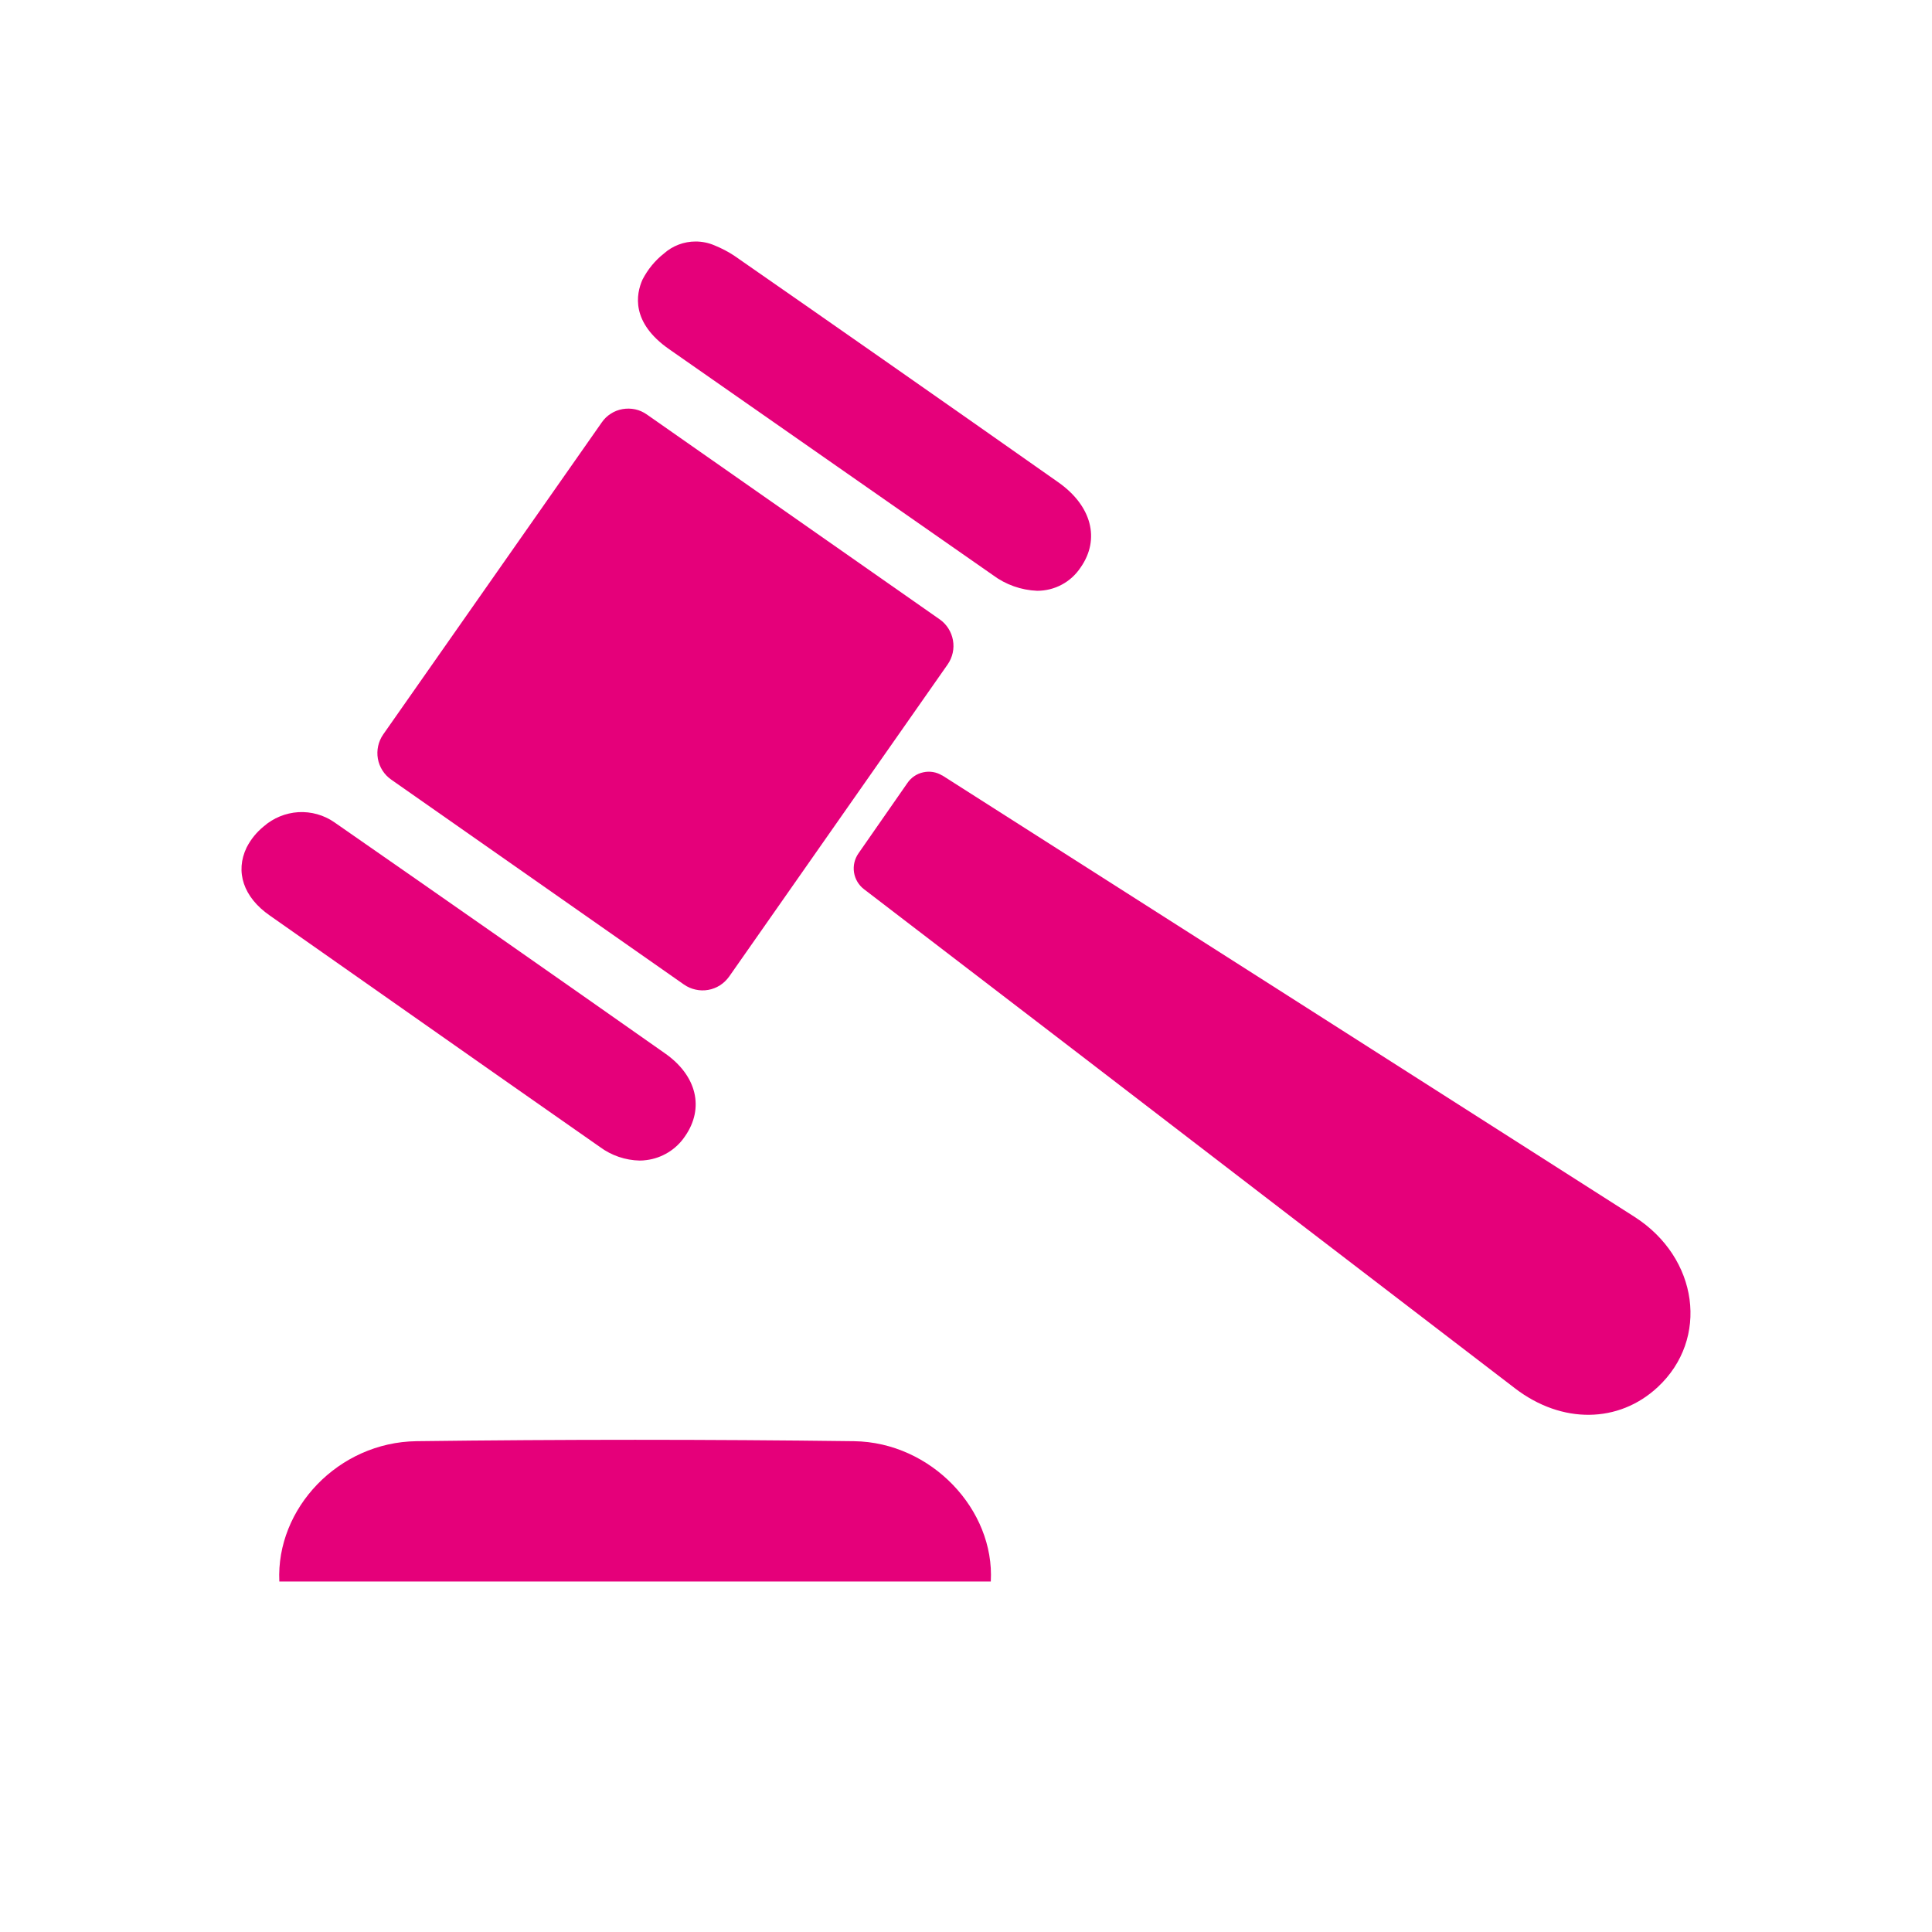
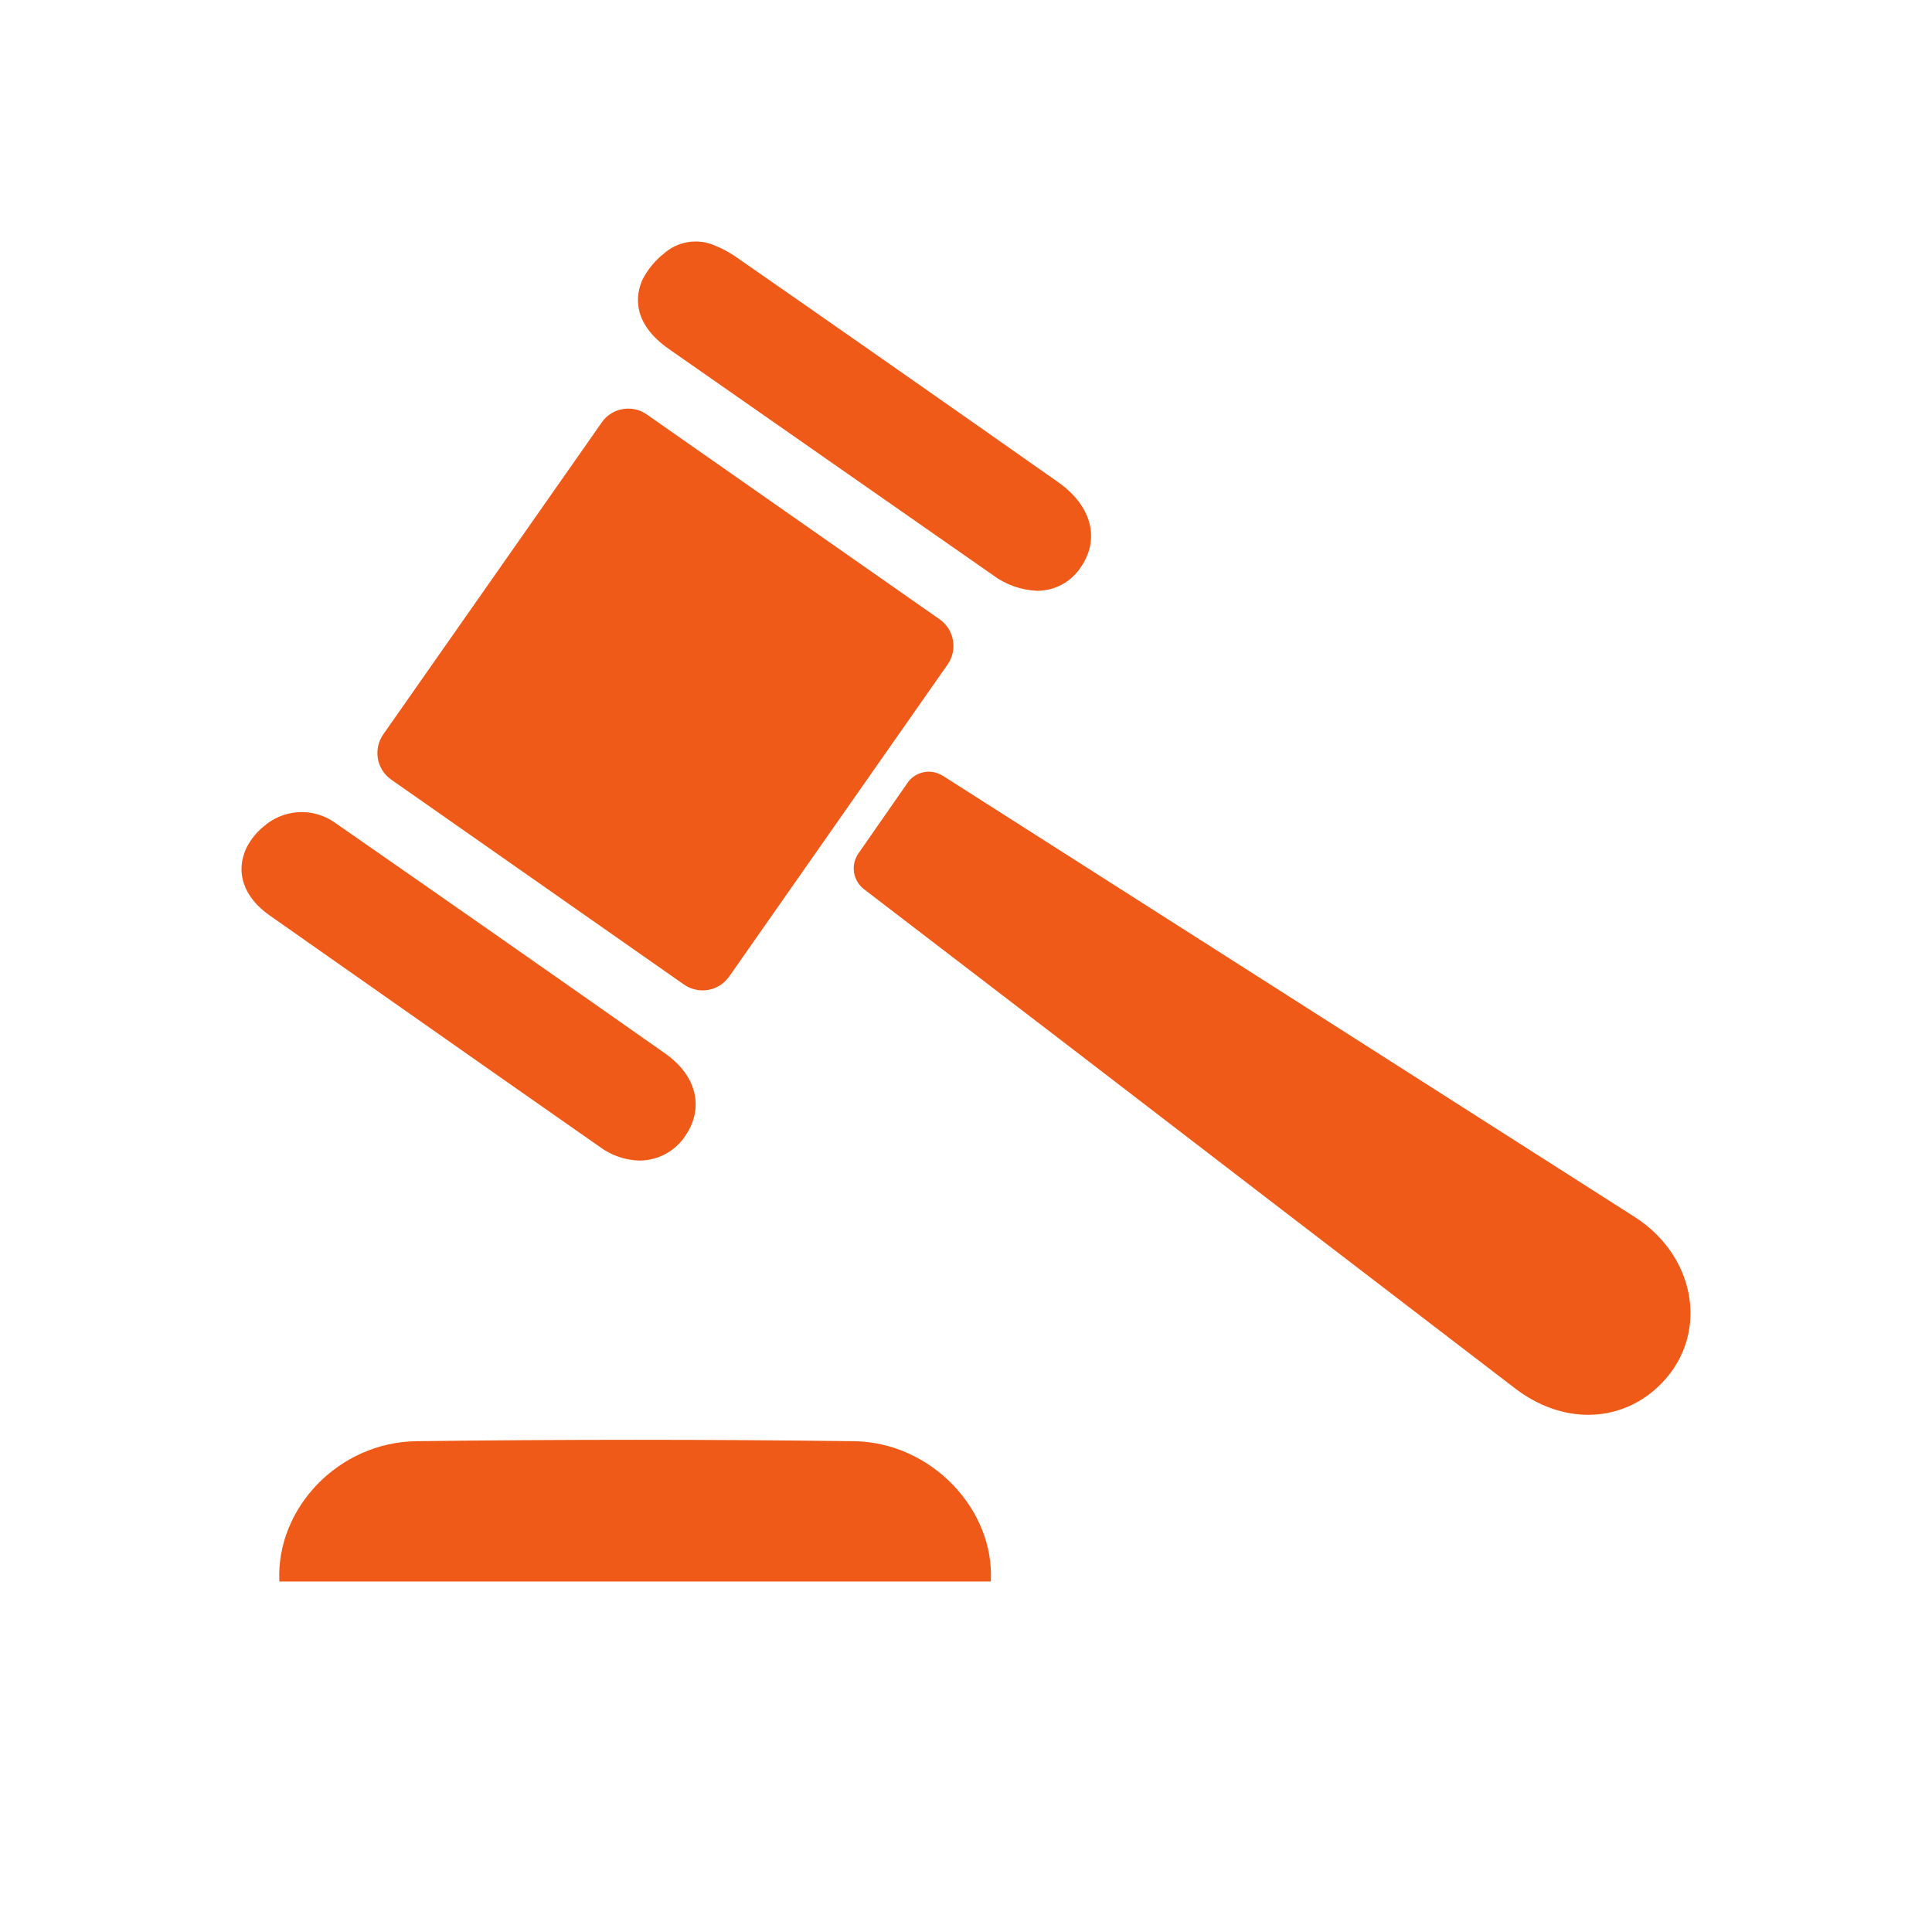
<svg xmlns="http://www.w3.org/2000/svg" width="24" height="24" viewBox="0 0 24 24" fill="none">
-   <path d="M8.496 12.23L4.859 9.684C4.772 9.623 4.713 9.53 4.694 9.425C4.676 9.32 4.699 9.212 4.76 9.124L7.475 5.248C7.505 5.204 7.543 5.167 7.588 5.139C7.632 5.11 7.682 5.091 7.734 5.082C7.786 5.073 7.839 5.074 7.891 5.085C7.942 5.096 7.991 5.118 8.034 5.148L11.672 7.693C11.76 7.754 11.819 7.848 11.838 7.953C11.857 8.058 11.833 8.166 11.772 8.254L9.058 12.131C9.027 12.174 8.989 12.211 8.944 12.24C8.899 12.268 8.85 12.288 8.797 12.297C8.745 12.306 8.692 12.305 8.64 12.293C8.588 12.282 8.539 12.26 8.496 12.23Z" fill="#E5007A" />
-   <path d="M10.664 10.601C10.867 10.308 11.067 10.021 11.272 9.727C11.318 9.659 11.389 9.611 11.469 9.594C11.549 9.576 11.633 9.59 11.703 9.633H11.706C14.572 11.459 17.438 13.287 20.303 15.115C21.101 15.625 21.236 16.634 20.592 17.232C20.109 17.681 19.404 17.693 18.822 17.248C16.99 15.846 15.159 14.442 13.33 13.036L10.734 11.047C10.667 10.996 10.622 10.921 10.609 10.838C10.596 10.755 10.616 10.67 10.664 10.601Z" fill="#E5007A" />
-   <path d="M12.308 19.646H3.47C3.427 18.738 4.204 17.916 5.173 17.903C6.985 17.88 8.796 17.88 10.608 17.903C11.569 17.916 12.358 18.754 12.308 19.646Z" fill="#E5007A" />
-   <path d="M13.424 7.049C13.365 7.138 13.285 7.212 13.191 7.262C13.097 7.313 12.991 7.339 12.884 7.339C12.685 7.331 12.493 7.263 12.334 7.144C11.682 6.69 11.031 6.236 10.38 5.781C9.692 5.3 9.003 4.819 8.314 4.339C7.835 4.006 7.901 3.654 7.981 3.474C8.046 3.348 8.136 3.237 8.248 3.149C8.356 3.053 8.496 3 8.641 3C8.721 3 8.8 3.016 8.873 3.047C8.962 3.083 9.047 3.127 9.126 3.18C10.391 4.059 11.706 4.978 13.145 5.99C13.561 6.282 13.67 6.697 13.424 7.049Z" fill="#E5007A" />
-   <path d="M8.509 14.116C8.455 14.196 8.385 14.264 8.302 14.315C8.219 14.366 8.127 14.399 8.03 14.411C8.002 14.415 7.974 14.417 7.946 14.417C7.768 14.413 7.595 14.354 7.452 14.248C6.63 13.674 5.796 13.089 4.99 12.523C4.444 12.139 3.897 11.756 3.35 11.372C3.025 11.146 2.918 10.83 3.064 10.527C3.116 10.426 3.188 10.337 3.277 10.265C3.396 10.161 3.548 10.099 3.706 10.089C3.865 10.08 4.023 10.124 4.154 10.215L4.187 10.238C5.54 11.178 6.911 12.136 8.262 13.086C8.656 13.362 8.753 13.766 8.509 14.116Z" fill="#E5007A" />
+   <path d="M8.496 12.23L4.859 9.684C4.772 9.623 4.713 9.53 4.694 9.425C4.676 9.32 4.699 9.212 4.76 9.124L7.475 5.248C7.505 5.204 7.543 5.167 7.588 5.139C7.632 5.11 7.682 5.091 7.734 5.082C7.786 5.073 7.839 5.074 7.891 5.085C7.942 5.096 7.991 5.118 8.034 5.148L11.672 7.693C11.76 7.754 11.819 7.848 11.838 7.953C11.857 8.058 11.833 8.166 11.772 8.254L9.058 12.131C9.027 12.174 8.989 12.211 8.944 12.24C8.899 12.268 8.85 12.288 8.797 12.297C8.745 12.306 8.692 12.305 8.64 12.293C8.588 12.282 8.539 12.26 8.496 12.23Z" fill="#ef5a19" />
+   <path d="M10.664 10.601C10.867 10.308 11.067 10.021 11.272 9.727C11.318 9.659 11.389 9.611 11.469 9.594C11.549 9.576 11.633 9.59 11.703 9.633H11.706C14.572 11.459 17.438 13.287 20.303 15.115C21.101 15.625 21.236 16.634 20.592 17.232C20.109 17.681 19.404 17.693 18.822 17.248C16.99 15.846 15.159 14.442 13.33 13.036L10.734 11.047C10.667 10.996 10.622 10.921 10.609 10.838C10.596 10.755 10.616 10.67 10.664 10.601Z" fill="#ef5a19" />
+   <path d="M12.308 19.646H3.47C3.427 18.738 4.204 17.916 5.173 17.903C6.985 17.88 8.796 17.88 10.608 17.903C11.569 17.916 12.358 18.754 12.308 19.646Z" fill="#ef5a19" />
+   <path d="M13.424 7.049C13.365 7.138 13.285 7.212 13.191 7.262C13.097 7.313 12.991 7.339 12.884 7.339C12.685 7.331 12.493 7.263 12.334 7.144C11.682 6.69 11.031 6.236 10.38 5.781C9.692 5.3 9.003 4.819 8.314 4.339C7.835 4.006 7.901 3.654 7.981 3.474C8.046 3.348 8.136 3.237 8.248 3.149C8.356 3.053 8.496 3 8.641 3C8.721 3 8.8 3.016 8.873 3.047C8.962 3.083 9.047 3.127 9.126 3.18C10.391 4.059 11.706 4.978 13.145 5.99C13.561 6.282 13.67 6.697 13.424 7.049Z" fill="#ef5a19" />
+   <path d="M8.509 14.116C8.455 14.196 8.385 14.264 8.302 14.315C8.219 14.366 8.127 14.399 8.03 14.411C8.002 14.415 7.974 14.417 7.946 14.417C7.768 14.413 7.595 14.354 7.452 14.248C6.63 13.674 5.796 13.089 4.99 12.523C4.444 12.139 3.897 11.756 3.35 11.372C3.025 11.146 2.918 10.83 3.064 10.527C3.116 10.426 3.188 10.337 3.277 10.265C3.396 10.161 3.548 10.099 3.706 10.089C3.865 10.08 4.023 10.124 4.154 10.215L4.187 10.238C5.54 11.178 6.911 12.136 8.262 13.086C8.656 13.362 8.753 13.766 8.509 14.116Z" fill="#ef5a19" />
</svg>
